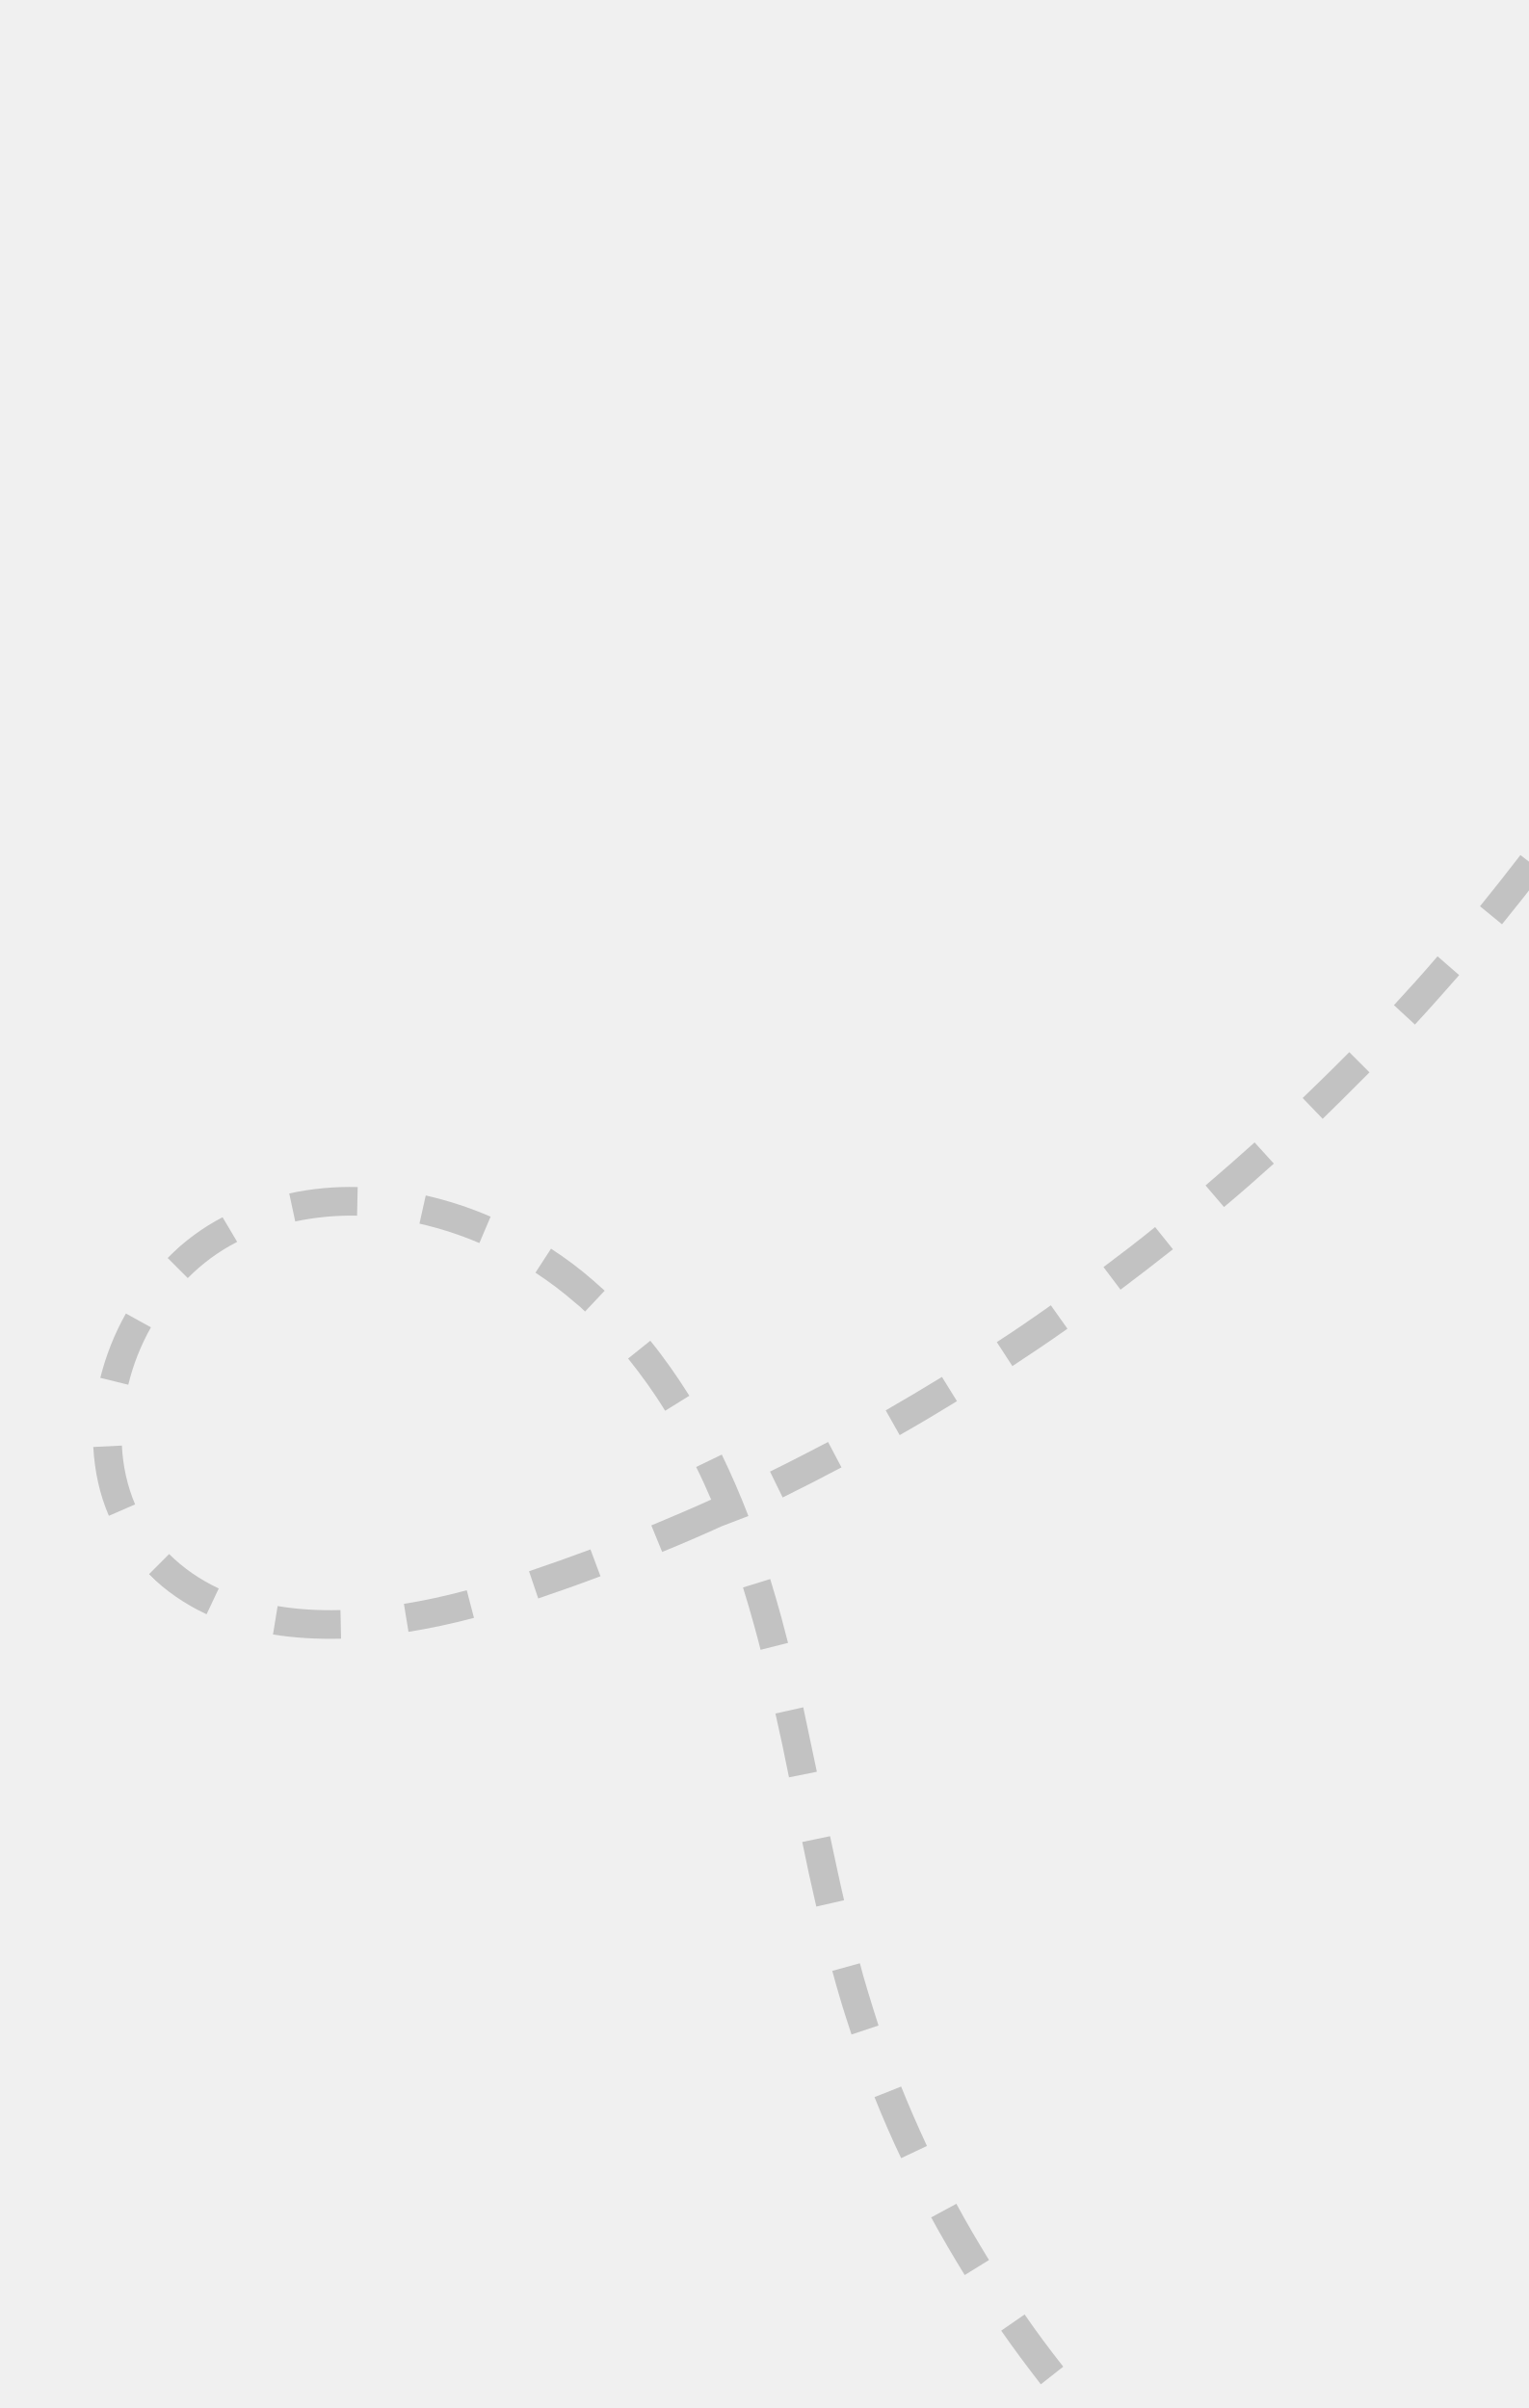
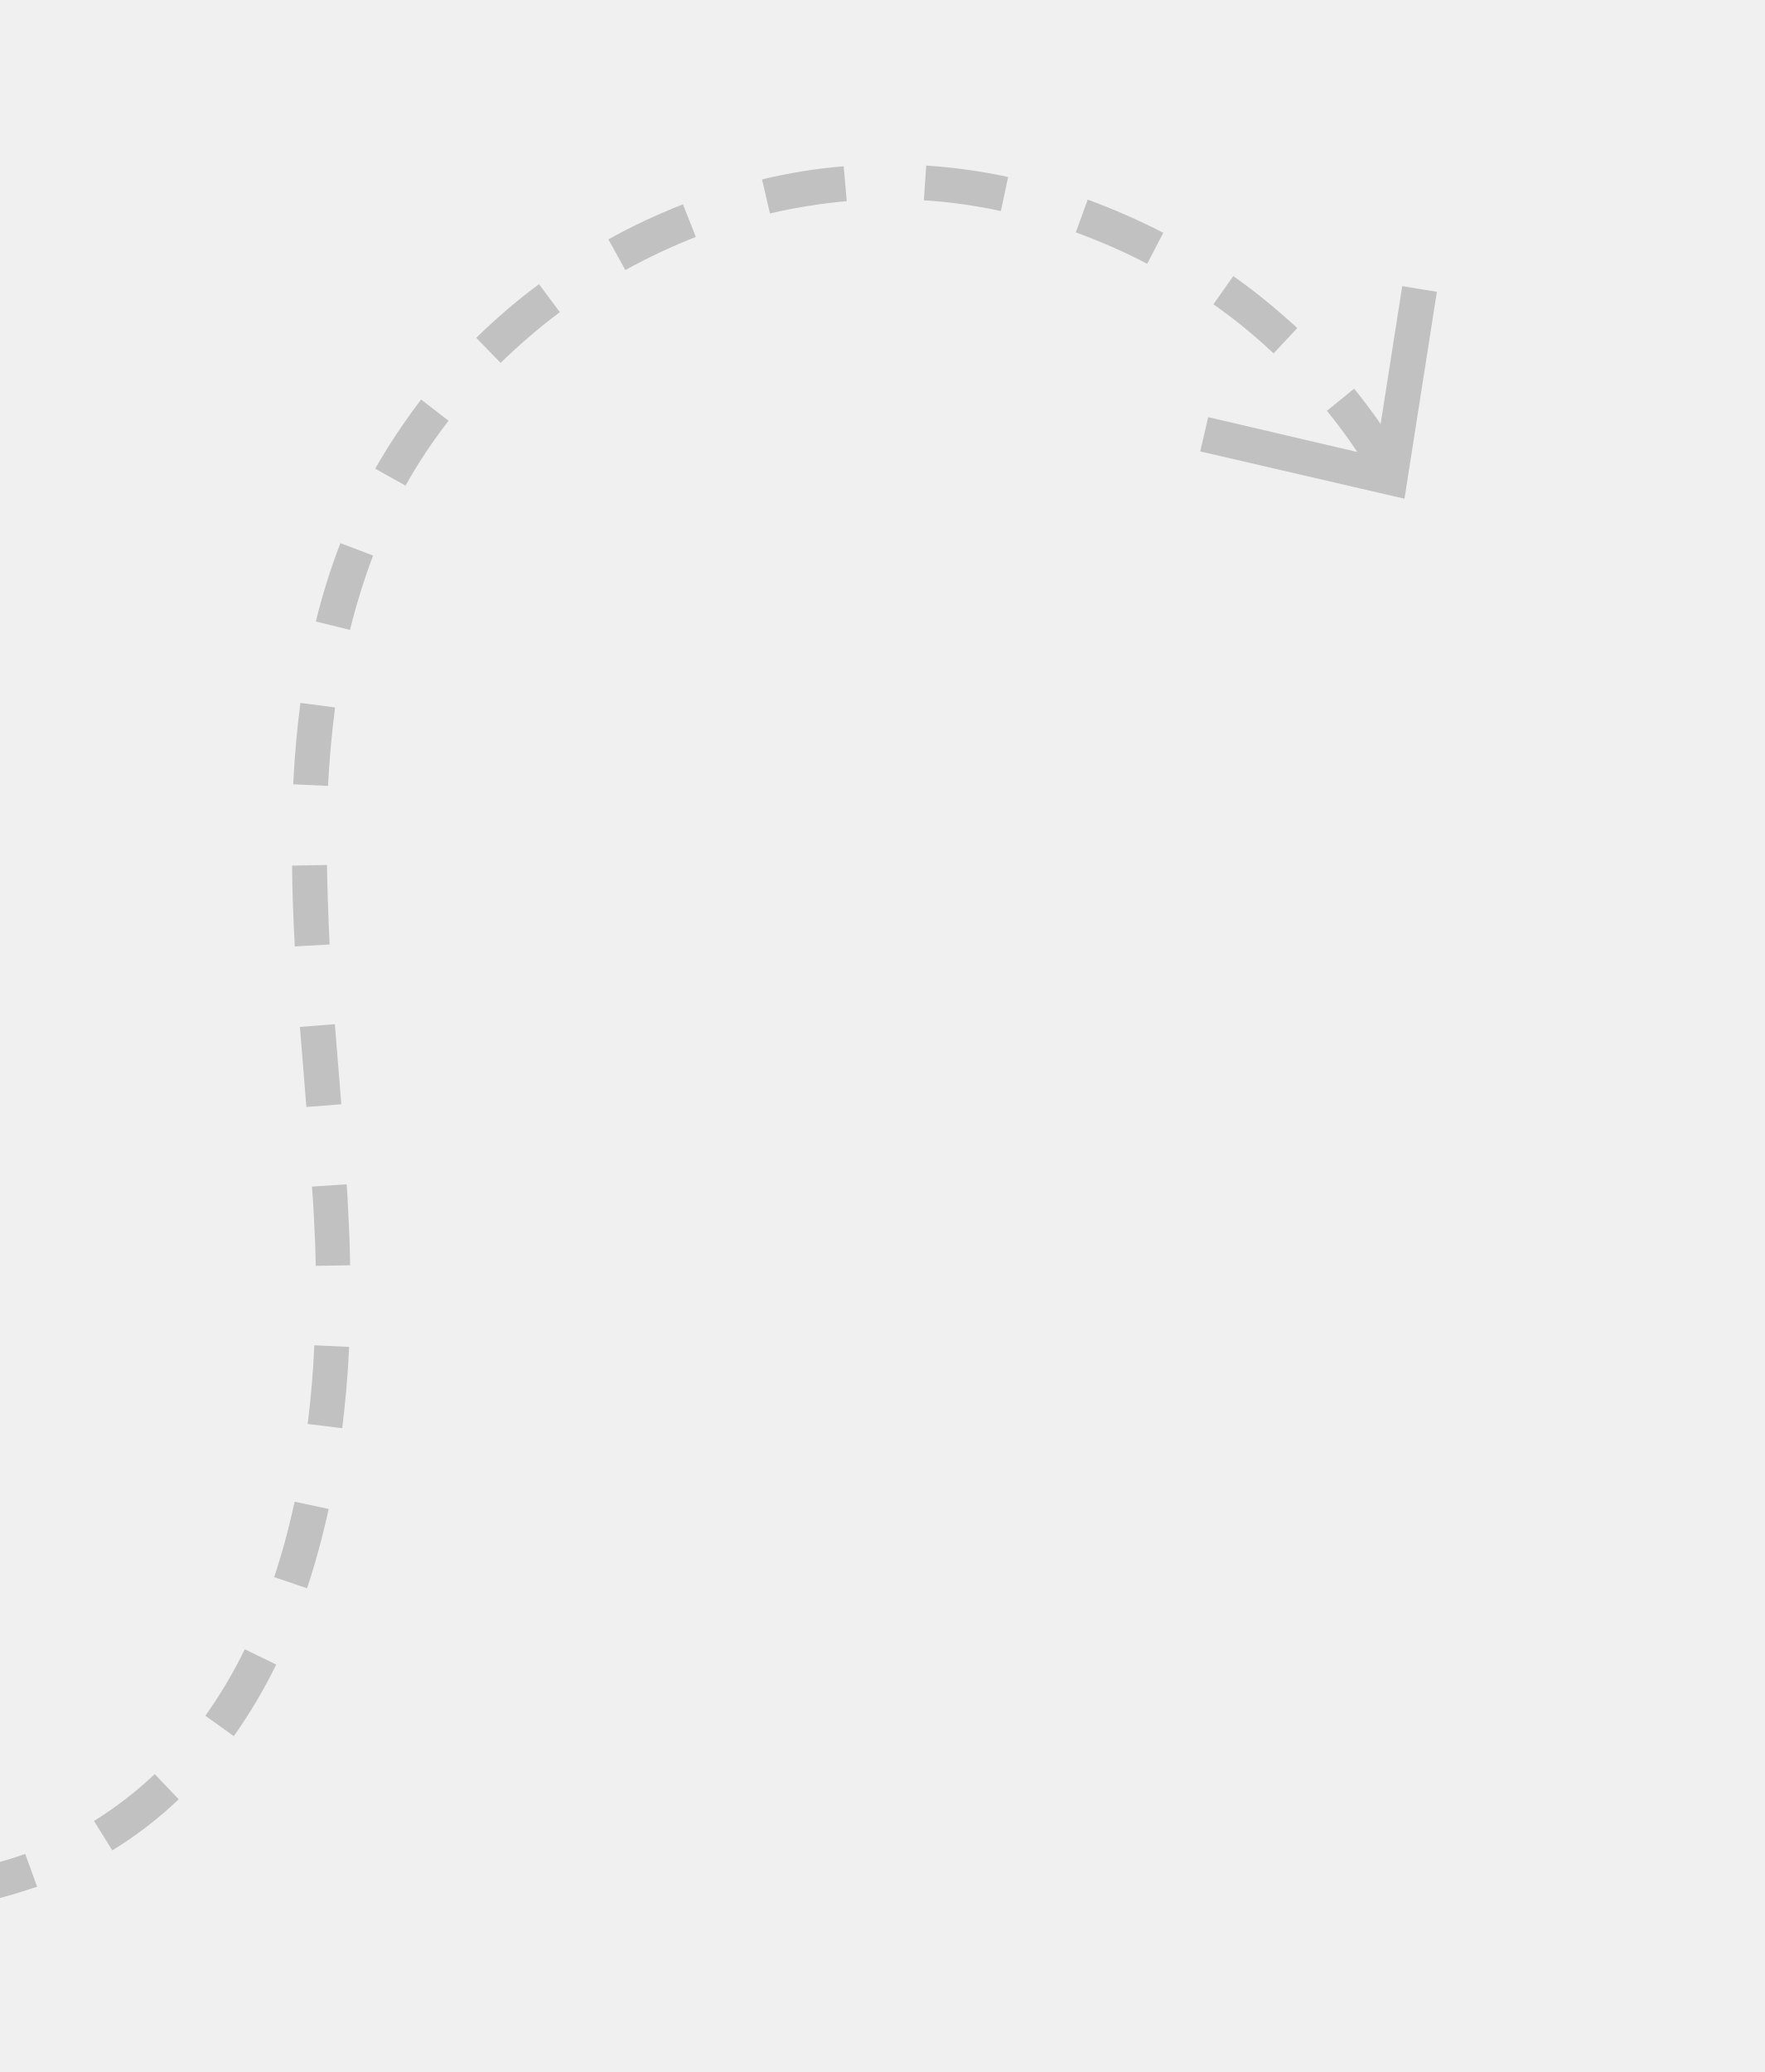
- <svg xmlns="http://www.w3.org/2000/svg" width="243" height="383" viewBox="0 0 243 383" fill="none">
-   <g opacity="0.25" clip-path="url(#clip0_19_285)">
-     <path d="M23.68 250.389L26.894 247.174C29.122 249.402 31.796 251.248 34.788 252.649L32.846 256.754C29.377 255.131 26.29 252.999 23.68 250.389ZM17.314 241.095C15.85 237.721 15.055 234.061 14.832 230.146L19.383 229.924C19.542 233.266 20.274 236.417 21.484 239.281L17.314 241.095ZM43.413 259.937L44.145 255.449C47.2 255.959 50.606 256.182 54.139 256.086L54.234 260.637C50.383 260.733 46.723 260.51 43.381 259.969L43.413 259.937ZM179.381 395.141C176.93 392.627 174.511 390.017 172.22 387.344L175.657 384.352C177.917 386.93 180.272 389.476 182.628 391.959L179.349 395.11L179.381 395.141ZM186.924 402.557L190.012 399.215C192.526 401.539 195.136 403.83 197.778 406.027L194.849 409.528C192.144 407.268 189.502 404.944 186.924 402.557ZM165.472 379.196C163.308 376.395 161.208 373.594 159.202 370.698L162.926 368.12C164.868 370.952 166.936 373.721 169.069 376.427L165.504 379.228L165.472 379.196ZM203.156 416.052L205.862 412.392C208.631 414.461 211.432 416.434 214.296 418.344L211.782 422.131C208.854 420.158 205.957 418.153 203.125 416.02L203.156 416.052ZM153.378 361.818C151.532 358.826 149.749 355.771 148.063 352.683L152.073 350.519C153.696 353.543 155.447 356.503 157.261 359.463L153.41 361.85L153.378 361.818ZM220.821 427.733L223.144 423.818C226.104 425.569 229.16 427.224 232.183 428.783L230.115 432.826C226.964 431.202 223.876 429.515 220.853 427.701L220.821 427.733ZM15.946 219.166C16.837 215.601 18.205 212.132 20.02 208.917L23.998 211.113C22.375 214.01 21.165 217.065 20.401 220.248L16.009 219.166L15.946 219.166ZM143.288 343.262C141.793 340.111 140.36 336.833 139.055 333.555L143.288 331.868C144.562 335.051 145.962 338.233 147.394 341.321L143.288 343.262ZM239.631 437.441L241.477 433.303C244.596 434.703 247.811 436.008 251.025 437.25L249.434 441.515C246.124 440.241 242.877 438.905 239.663 437.472L239.631 437.441ZM64.96 259.587L64.228 255.099C67.411 254.59 70.817 253.858 74.222 252.935L75.368 257.327C71.803 258.282 68.27 259.014 64.928 259.555L64.96 259.587ZM135.395 323.593C134.759 321.619 134.09 319.614 133.517 317.641C133.104 316.272 132.722 314.872 132.34 313.471L136.732 312.262C137.082 313.631 137.464 314.967 137.878 316.336C138.451 318.309 139.087 320.219 139.692 322.16L135.395 323.593ZM259.396 444.92L260.733 440.591C263.979 441.61 267.321 442.533 270.663 443.392L269.549 447.816C266.144 446.957 262.706 446.002 259.364 444.952L259.396 444.92ZM129.794 303.223C128.998 299.817 128.266 296.412 127.566 292.974L131.99 292.051C132.722 295.457 133.422 298.831 134.218 302.236L129.762 303.255L129.794 303.223ZM26.64 200.069C29.282 197.428 32.242 195.231 35.392 193.608L37.716 197.523C34.724 199.051 32.178 200.96 29.854 203.284L26.64 200.069ZM85.585 254.24L84.121 249.911C87.399 248.798 90.645 247.652 93.892 246.442L95.483 250.707C92.205 251.948 88.863 253.126 85.585 254.24ZM125.465 282.726C124.797 279.32 124.065 275.915 123.301 272.541L127.725 271.554C128.457 274.96 129.157 278.397 129.889 281.803L125.433 282.694L125.465 282.726ZM46.946 194.277L45.991 189.821C49.492 189.057 53.152 188.707 56.876 188.802L56.781 193.354C53.407 193.29 50.097 193.608 46.946 194.277ZM105.286 246.824L103.567 242.623C106.75 241.286 109.933 239.949 113.084 238.517C112.32 236.735 111.524 234.984 110.697 233.329L114.771 231.356C116.267 234.443 117.699 237.721 119.004 241.127L114.771 242.75C111.62 244.182 108.469 245.551 105.254 246.856L105.286 246.824ZM120.945 262.42C120.595 261.051 120.245 259.683 119.863 258.346C119.322 256.404 118.749 254.431 118.145 252.49L122.473 251.153C123.078 253.158 123.683 255.163 124.224 257.168C124.606 258.569 124.956 259.937 125.306 261.306L120.882 262.42H120.945ZM66.711 194.563L67.698 190.139C71.167 190.935 74.636 192.049 78.01 193.513L76.227 197.714C73.108 196.377 69.925 195.359 66.711 194.627L66.711 194.563ZM105.764 224.386C103.949 221.426 101.944 218.657 99.875 216.079L103.408 213.246C105.604 215.951 107.673 218.911 109.615 221.999L105.764 224.386ZM85.139 202.424L87.622 198.605C90.009 200.165 92.269 201.852 94.369 203.698C94.974 204.239 95.547 204.748 96.152 205.289L93.032 208.599C92.523 208.09 91.95 207.581 91.377 207.135C89.436 205.448 87.335 203.857 85.139 202.424ZM124.446 238.167L122.441 234.061C125.56 232.534 128.616 230.942 131.671 229.351L133.804 233.393C130.685 235.048 127.566 236.639 124.415 238.199L124.446 238.167ZM143.066 228.269L140.838 224.322C143.83 222.603 146.821 220.821 149.781 219.007L152.168 222.858C149.177 224.704 146.185 226.486 143.097 228.237L143.066 228.269ZM160.985 217.288L158.502 213.469C161.398 211.591 164.263 209.618 167.096 207.612L169.737 211.336C166.873 213.373 163.977 215.315 161.017 217.256L160.985 217.288ZM178.204 205.162L175.466 201.533C178.235 199.465 180.973 197.364 183.678 195.168L186.511 198.701C183.773 200.865 180.973 203.029 178.172 205.13L178.204 205.162ZM194.658 192.017L191.698 188.548C194.34 186.288 196.918 184.028 199.496 181.705L202.552 185.078C199.942 187.434 197.3 189.757 194.627 191.985L194.658 192.017ZM210.286 177.917L207.135 174.639C208.854 172.984 210.604 171.297 212.291 169.61L214.551 167.35L217.765 170.565L215.474 172.857C213.755 174.575 212.036 176.294 210.286 177.981L210.286 177.917ZM221.68 159.839C224.035 157.293 226.359 154.715 228.587 152.105L232.024 155.097C229.701 157.738 227.377 160.38 224.99 162.958L221.648 159.871L221.68 159.839ZM235.334 144.148C237.499 141.474 239.663 138.737 241.764 136L245.36 138.769C243.228 141.538 241.031 144.307 238.835 147.012L235.302 144.116L235.334 144.148ZM247.938 127.661C249.975 124.86 251.948 121.996 253.858 119.131L257.614 121.677C255.64 124.606 253.667 127.47 251.598 130.303L247.906 127.629L247.938 127.661ZM259.555 110.442C261.401 107.514 263.215 104.554 264.934 101.562L268.881 103.854C267.13 106.878 265.284 109.869 263.438 112.861L259.619 110.442L259.555 110.442ZM270.027 92.523C271.682 89.468 273.273 86.412 274.833 83.325L278.907 85.362C277.315 88.481 275.724 91.6 274.037 94.688L270.027 92.523ZM279.352 73.968C280.784 70.817 282.217 67.666 283.553 64.483L287.755 66.265C286.386 69.48 284.954 72.695 283.49 75.877L279.352 73.968Z" fill="#393939" />
+ <svg xmlns="http://www.w3.org/2000/svg" width="230" height="270" viewBox="0 0 230 270" fill="none">
+   <g opacity="0.26" clip-path="url(#clip0_19_280)">
+     <path d="M-95.259 199.891L-91.699 197.058C-89.557 199.746 -87.358 202.464 -85.143 205.082L-88.62 208.031C-90.905 205.34 -93.146 202.635 -95.315 199.861L-95.259 199.891ZM-81.504 215.884L-78.222 212.759C-75.778 215.355 -73.301 217.752 -70.92 219.99L-73.994 223.334C-76.487 221.036 -79.047 218.523 -81.56 215.855L-81.504 215.884ZM-65.844 230.258L-63.035 226.665C-60.266 228.784 -57.48 230.804 -54.675 232.583L-57.12 236.44C-60.038 234.602 -62.979 232.536 -65.83 230.301L-65.844 230.258ZM-47.716 241.614L-45.777 237.487C-42.693 238.945 -39.532 240.19 -36.338 241.237L-37.741 245.576C-41.133 244.496 -44.506 243.174 -47.759 241.627L-47.716 241.614ZM-27.261 248.113L-26.467 243.63C-23.091 244.197 -19.694 244.523 -16.419 244.603L-16.488 249.146C-20.034 249.102 -23.629 248.743 -27.218 248.099L-27.261 248.113ZM-5.716 248.483L-6.389 243.979C-3.816 243.615 -1.265 243.022 1.146 242.284C1.878 242.059 2.61 241.835 3.286 241.581L4.834 245.864C4.058 246.102 3.254 246.395 2.478 246.633C-0.148 247.437 -2.927 248.053 -5.716 248.483ZM12.281 237.271C15.088 235.516 17.759 233.473 20.166 231.182L23.291 234.463C20.665 236.963 17.732 239.228 14.637 241.118L12.225 237.241L12.281 237.271ZM26.748 223.607C28.622 220.961 30.374 218.069 31.904 214.915L36.001 216.91C34.381 220.233 32.51 223.349 30.473 226.234L26.791 223.594L26.748 223.607ZM35.723 205.549C36.754 202.455 37.662 199.115 38.401 195.685L42.837 196.634C42.051 200.219 41.096 203.715 40.02 206.965L35.71 205.506L35.723 205.549ZM40.102 185.555C40.51 182.274 40.822 178.835 40.966 175.305L45.505 175.516C45.345 179.145 45.016 182.684 44.605 186.107L40.102 185.555ZM41.148 164.981C41.127 162.915 41.033 160.918 40.926 158.878C40.862 157.438 40.768 156.054 40.66 154.626L45.184 154.324C45.291 155.751 45.356 157.192 45.42 158.632C45.54 160.715 45.604 162.768 45.638 164.877L41.091 164.951L41.148 164.981ZM39.931 144.252L39.09 133.817L43.643 133.459L44.485 143.893L39.931 144.252ZM38.421 123.33C38.236 119.807 38.095 116.27 38.066 112.794L42.613 112.72C42.671 116.14 42.799 119.634 42.957 123.071L38.421 123.33ZM38.212 102.198C38.402 98.513 38.717 94.931 39.155 91.594L43.671 92.189C43.25 95.426 42.938 98.866 42.751 102.409L38.212 102.198ZM41.152 81.043C42.007 77.531 43.104 74.039 44.366 70.779L48.629 72.394C47.456 75.485 46.436 78.765 45.614 82.079L41.182 80.987L41.152 81.043ZM48.921 61.047C50.663 57.97 52.703 54.943 54.882 52.061L58.462 54.827C56.402 57.483 54.495 60.329 52.855 63.28L48.878 61.06L48.921 61.047ZM62.074 44.017C64.614 41.544 67.365 39.147 70.251 37.038L72.969 40.68C70.241 42.693 67.679 44.938 65.242 47.286L62.074 44.017ZM79.255 31.218C82.389 29.457 85.689 27.928 89.012 26.627L90.689 30.871C87.582 32.106 84.484 33.526 81.508 35.191L79.298 31.205L79.255 31.218ZM100.351 27.817L99.32 23.375C102.831 22.535 106.421 21.954 109.961 21.67L110.363 26.21C107.065 26.514 103.69 27.03 100.351 27.817ZM120.409 26.1L120.719 21.577C124.275 21.807 127.867 22.308 131.396 23.064L130.447 27.5C127.117 26.777 123.723 26.309 120.409 26.1ZM140.208 30.303L141.766 26.01C145.112 27.246 148.425 28.681 151.618 30.34L149.51 34.377C146.529 32.794 143.385 31.449 140.251 30.29L140.208 30.303ZM158.113 39.702L160.74 35.977C163.681 38.044 166.459 40.348 169.079 42.749L165.992 46.05C163.541 43.739 160.902 41.58 158.143 39.646L158.113 39.702ZM172.946 53.528L176.493 50.652C178.761 53.443 180.853 56.428 182.644 59.507L178.741 61.833C177.059 58.957 175.075 56.173 172.946 53.528Z" fill="#393939" />
+     <path d="M187.273 38.023L182.761 37.286L179.283 59.453L157.469 54.36L156.434 58.822L183.051 64.987L187.273 38.023Z" fill="#393939" />
  </g>
  <defs>
-     <clipPath id="clip0_19_285">
-       <rect width="346.947" height="320.615" fill="white" transform="translate(226.709) rotate(45)" />
+     <clipPath id="clip0_19_280">
+       <rect width="185.1" height="317.552" fill="white" transform="translate(175.625) rotate(72.968)" />
    </clipPath>
  </defs>
</svg>
